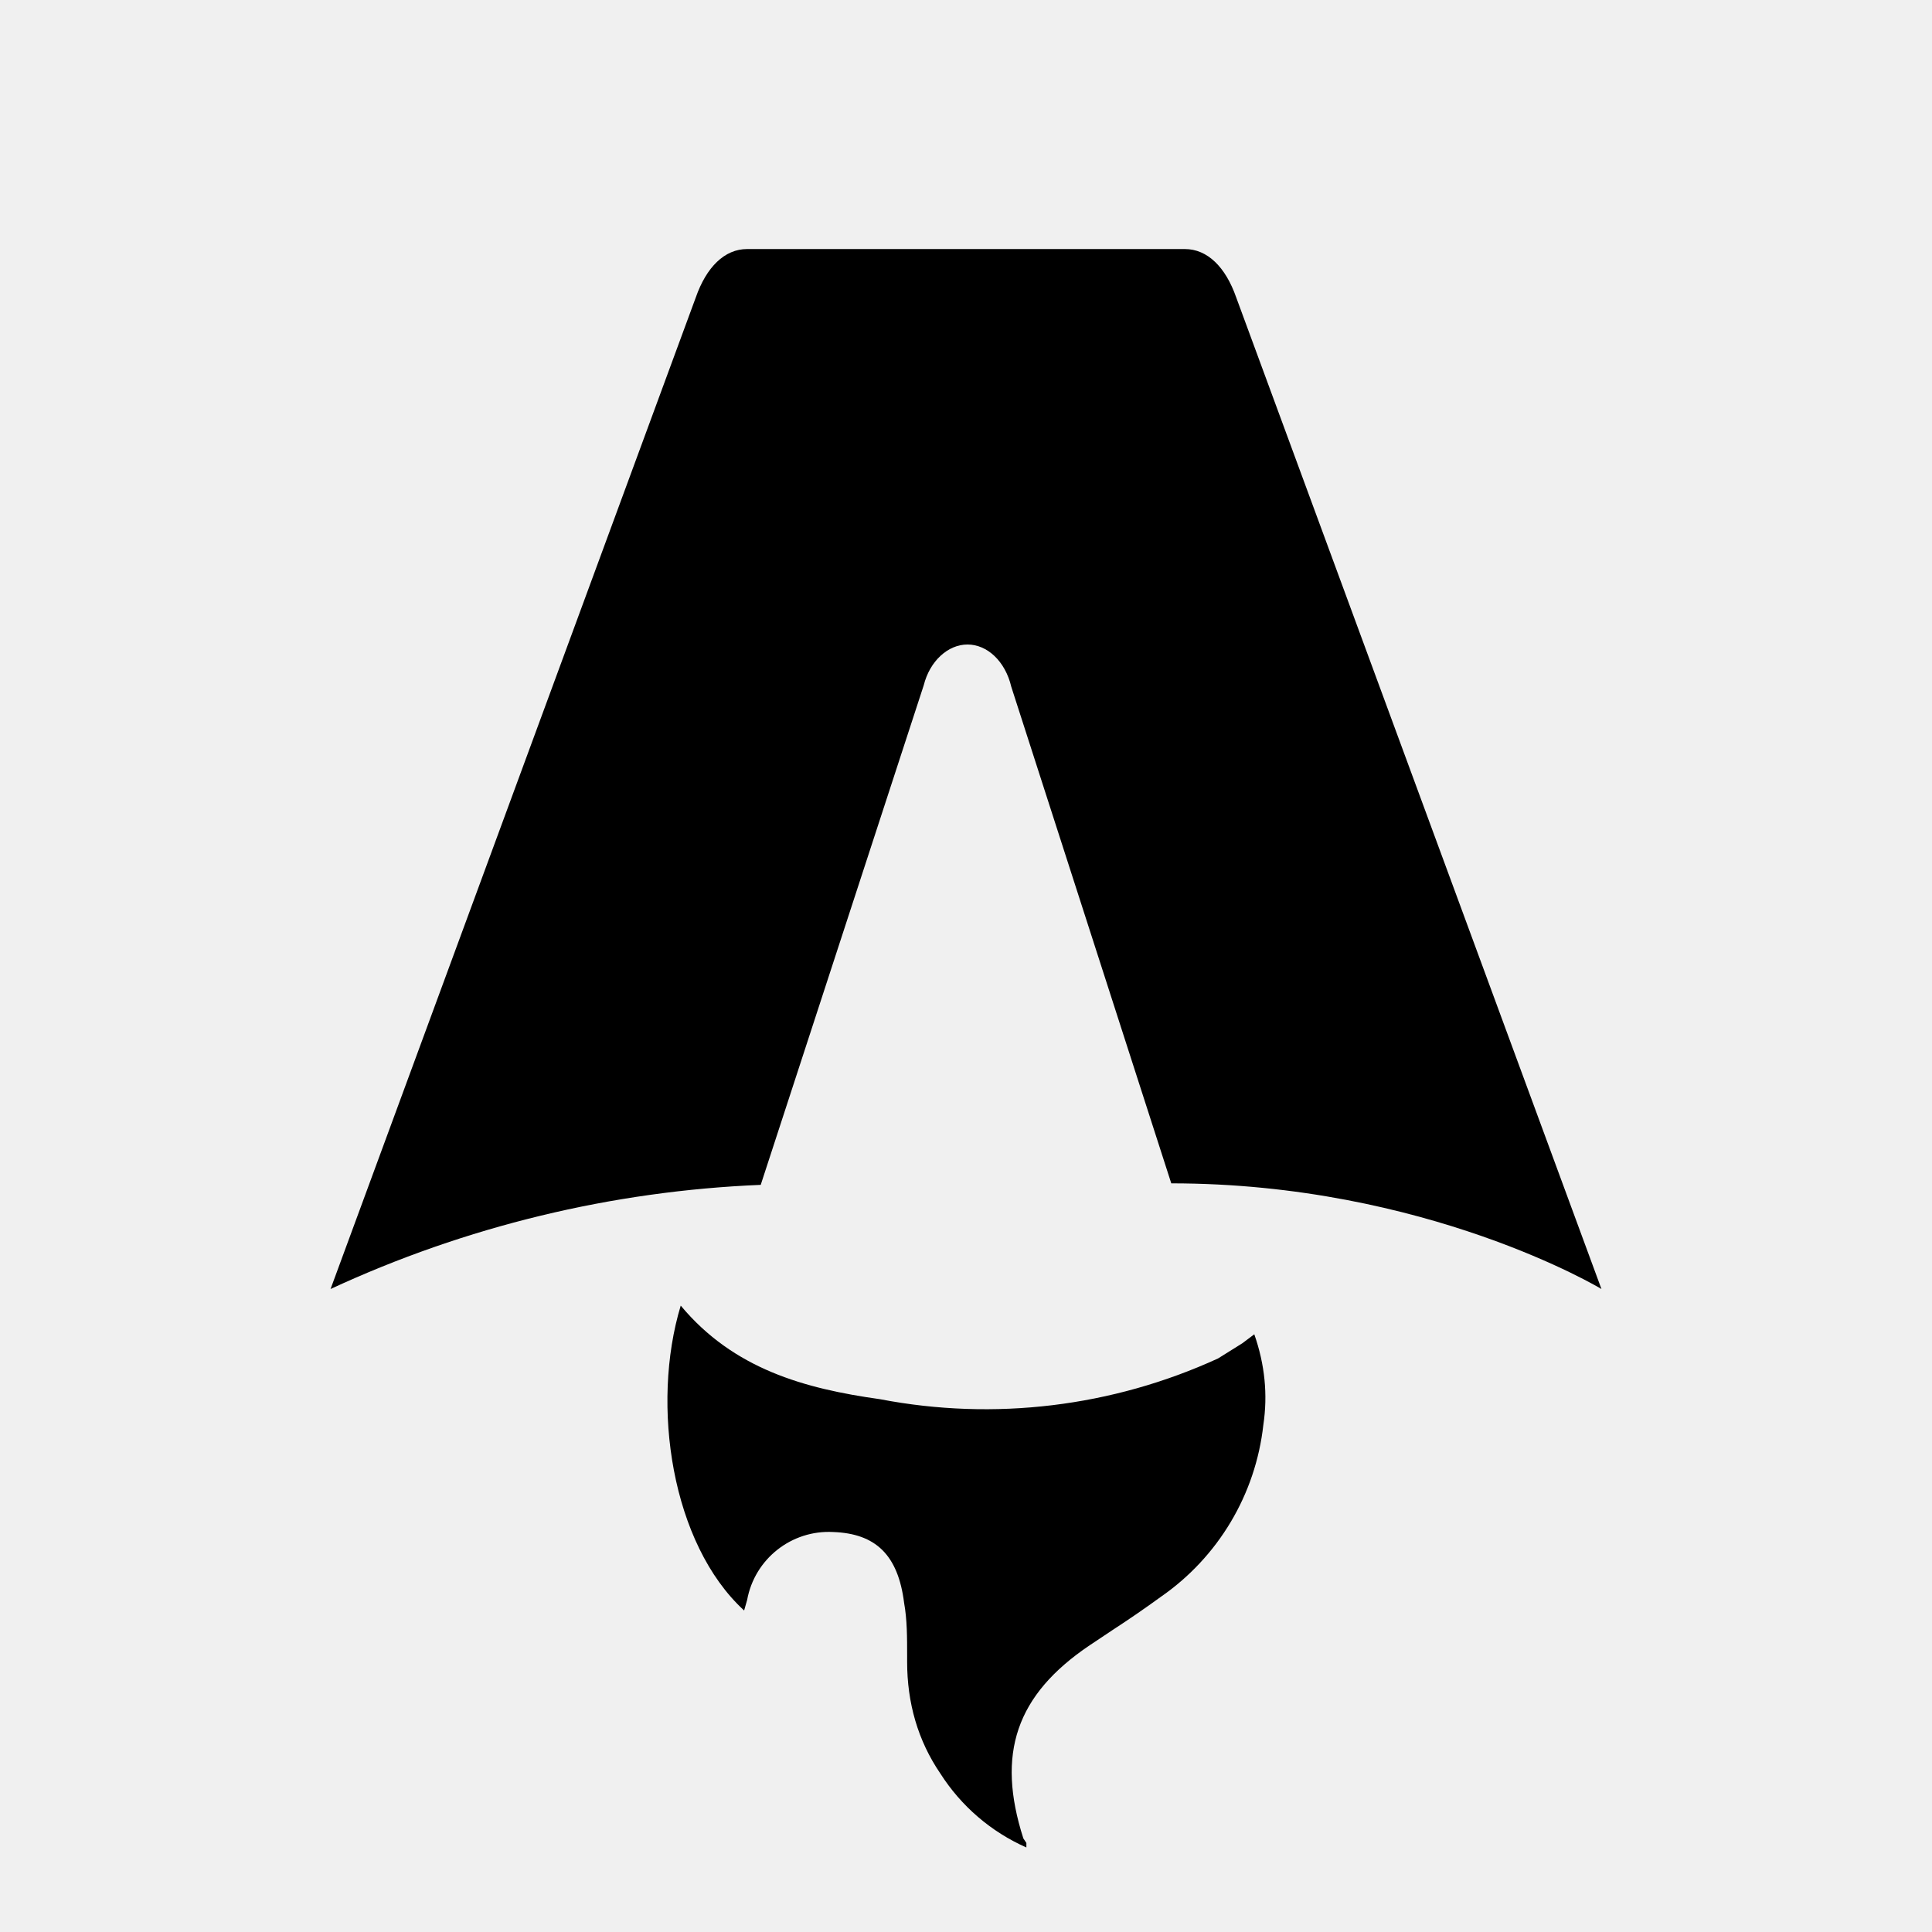
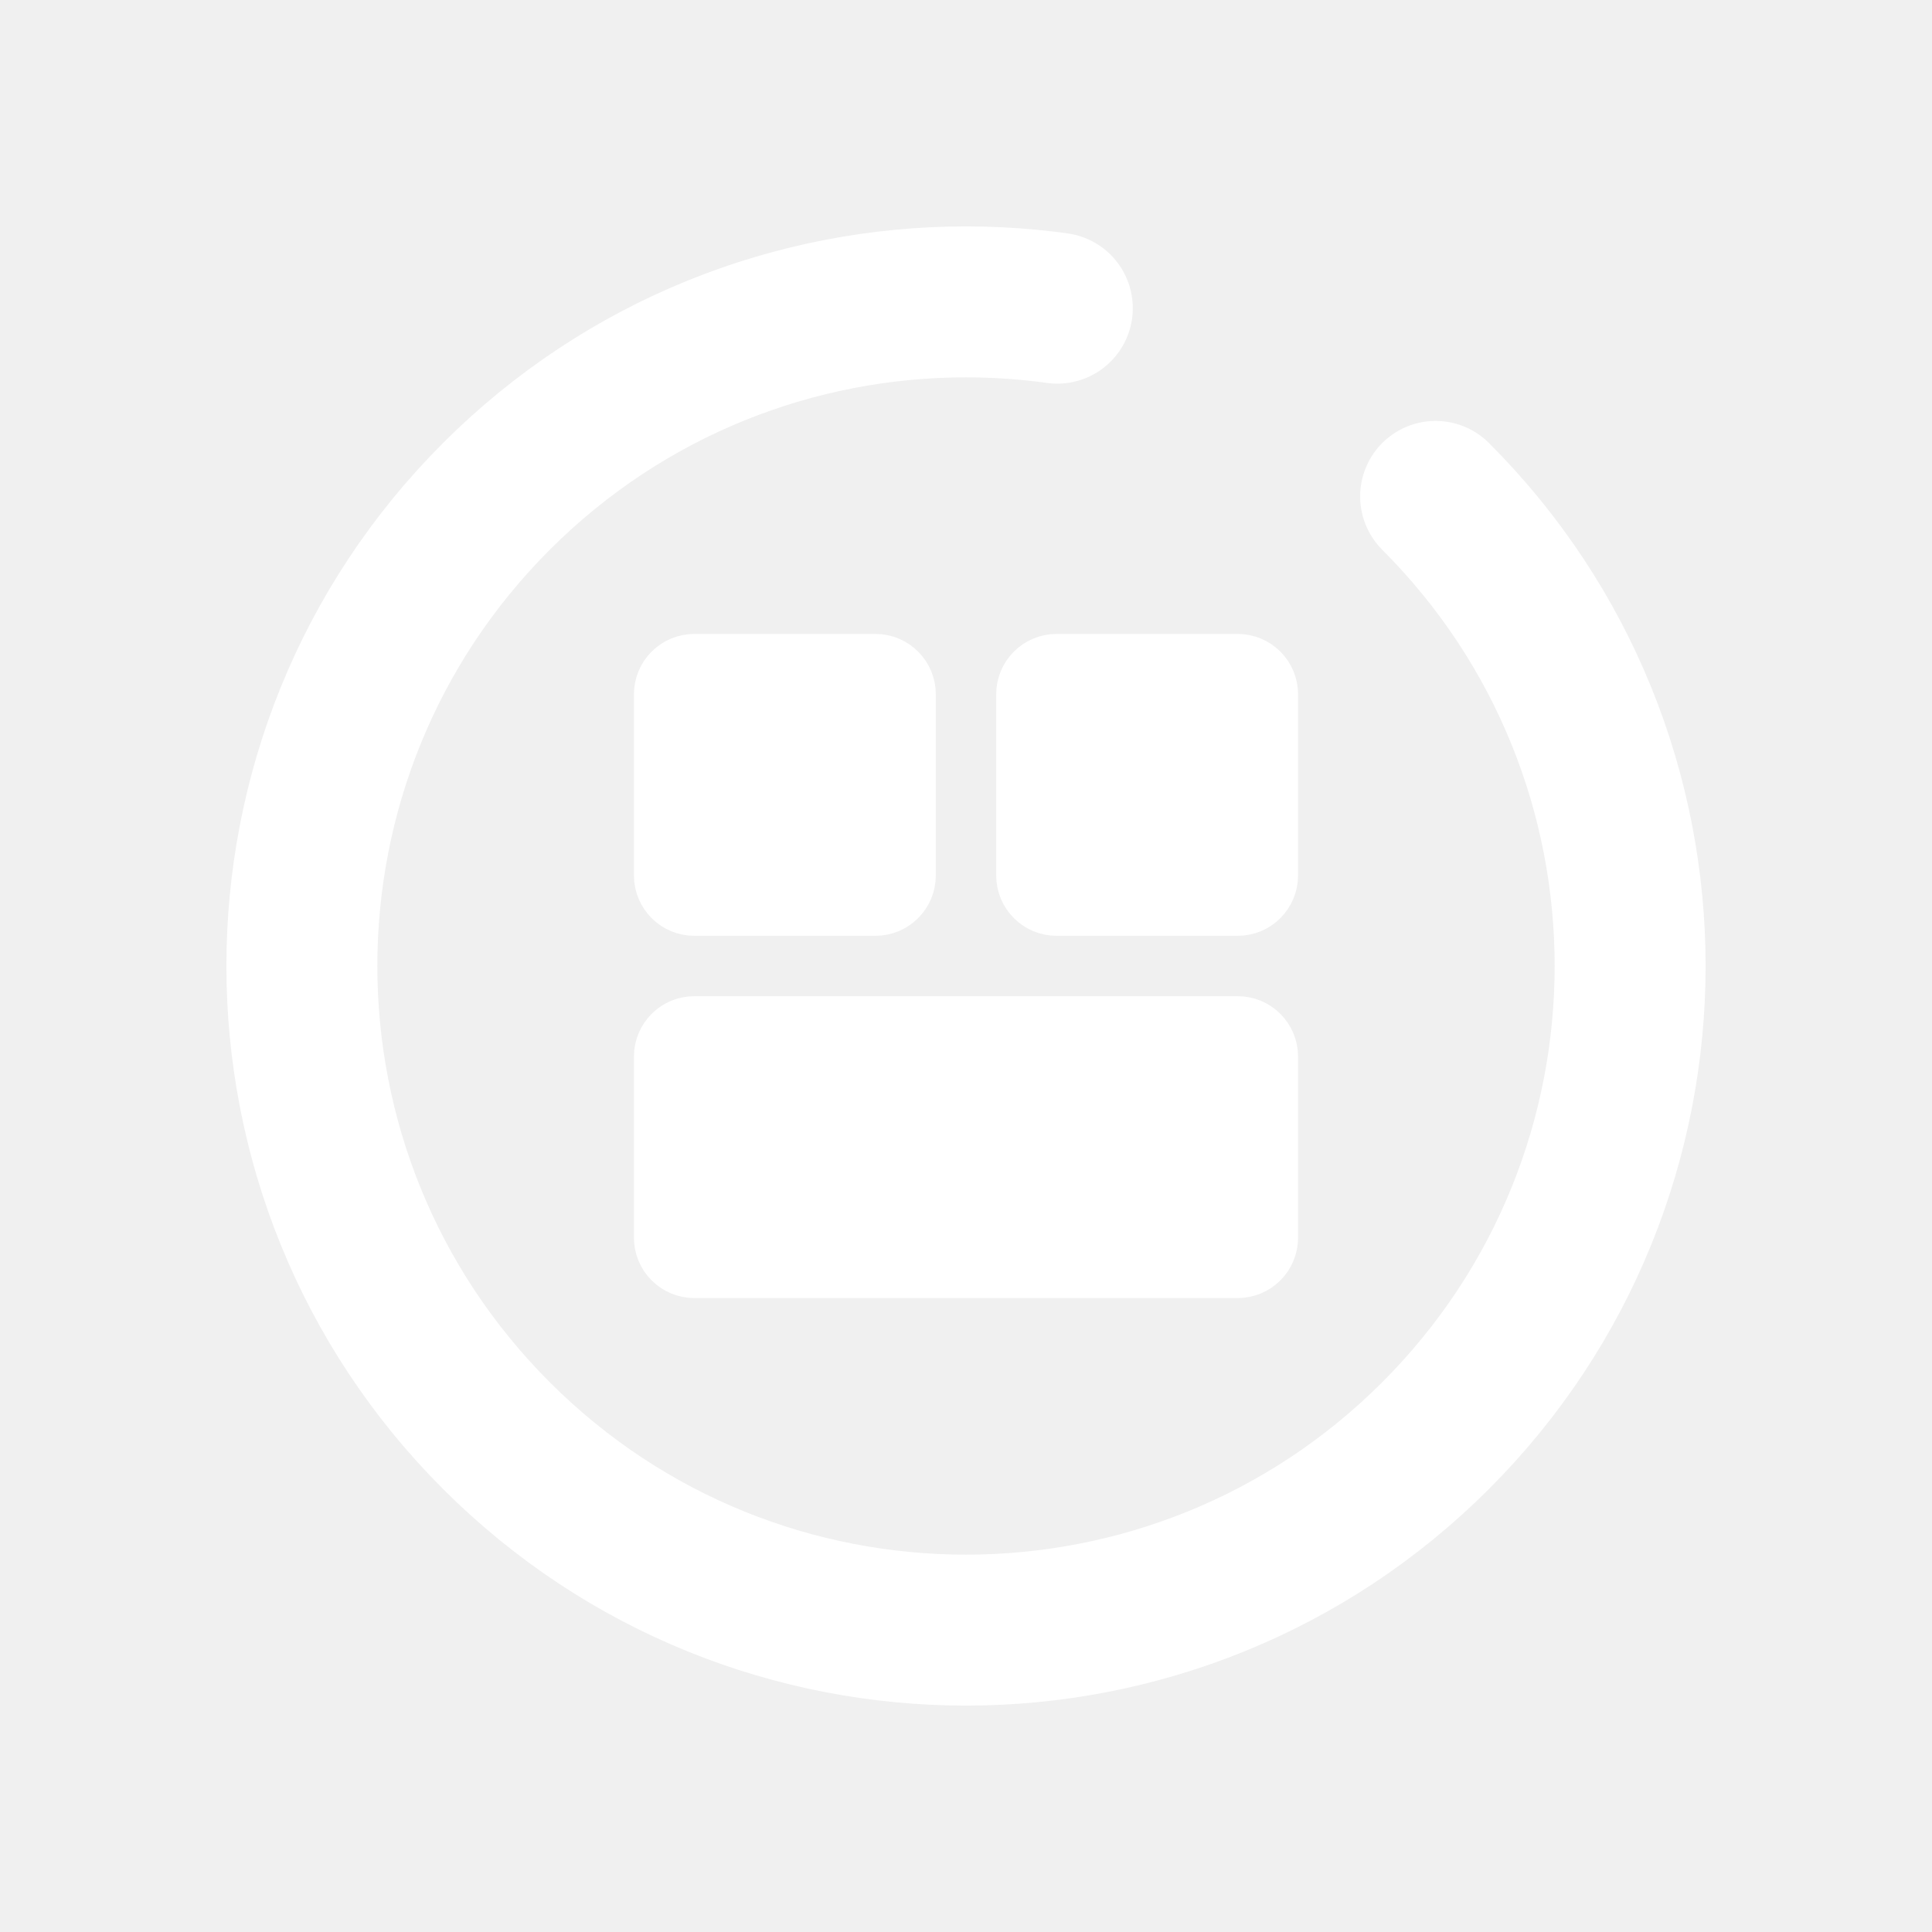
- <svg xmlns="http://www.w3.org/2000/svg" fill="none" viewBox="0 0 128 128">
-   <path d="M50.4 78.5a75.1 75.1 0 0 0-28.5 6.9l24.2-65.7c.7-2 1.9-3.2 3.4-3.2h29c1.5 0 2.7 1.2 3.4 3.2l24.2 65.7s-11.6-7-28.5-7L67 45.5c-.4-1.7-1.6-2.8-2.9-2.8-1.3 0-2.5 1.1-2.9 2.7L50.4 78.5Zm-1.1 28.2Zm-4.2-20.2c-2 6.6-.6 15.8 4.2 20.2a17.5 17.5 0 0 1 .2-.7 5.5 5.5 0 0 1 5.7-4.5c2.8.1 4.3 1.5 4.7 4.7.2 1.1.2 2.3.2 3.5v.4c0 2.7.7 5.2 2.2 7.4a13 13 0 0 0 5.7 4.9v-.3l-.2-.3c-1.8-5.6-.5-9.5 4.4-12.8l1.5-1a73 73 0 0 0 3.2-2.2 16 16 0 0 0 6.8-11.4c.3-2 .1-4-.6-6l-.8.6-1.6 1a37 37 0 0 1-22.4 2.7c-5-.7-9.7-2-13.2-6.2Z" />
+ <svg xmlns="http://www.w3.org/2000/svg" viewBox="0 0 32 32" fill="none">
+   <circle cx="16" cy="16" r="11" stroke-width="2.5" stroke-linecap="round" stroke-dasharray="62 8" transform="rotate(-45 16 16)" />
+   <rect x="11" y="11" width="4" height="4" rx="0.5" />
+   <rect x="17" y="11" width="4" height="4" rx="0.5" />
+   <rect x="11" y="17" width="10" height="4" rx="0.5" />
  <style>
-         path { fill: #000; }
-         @media (prefers-color-scheme: dark) {
-             path { fill: #FFF; }
-         }
-     </style>
+ 		circle, rect { stroke: #fff; fill: #fff; }
+ 		circle { fill: none; }
+ 	</style>
</svg>
